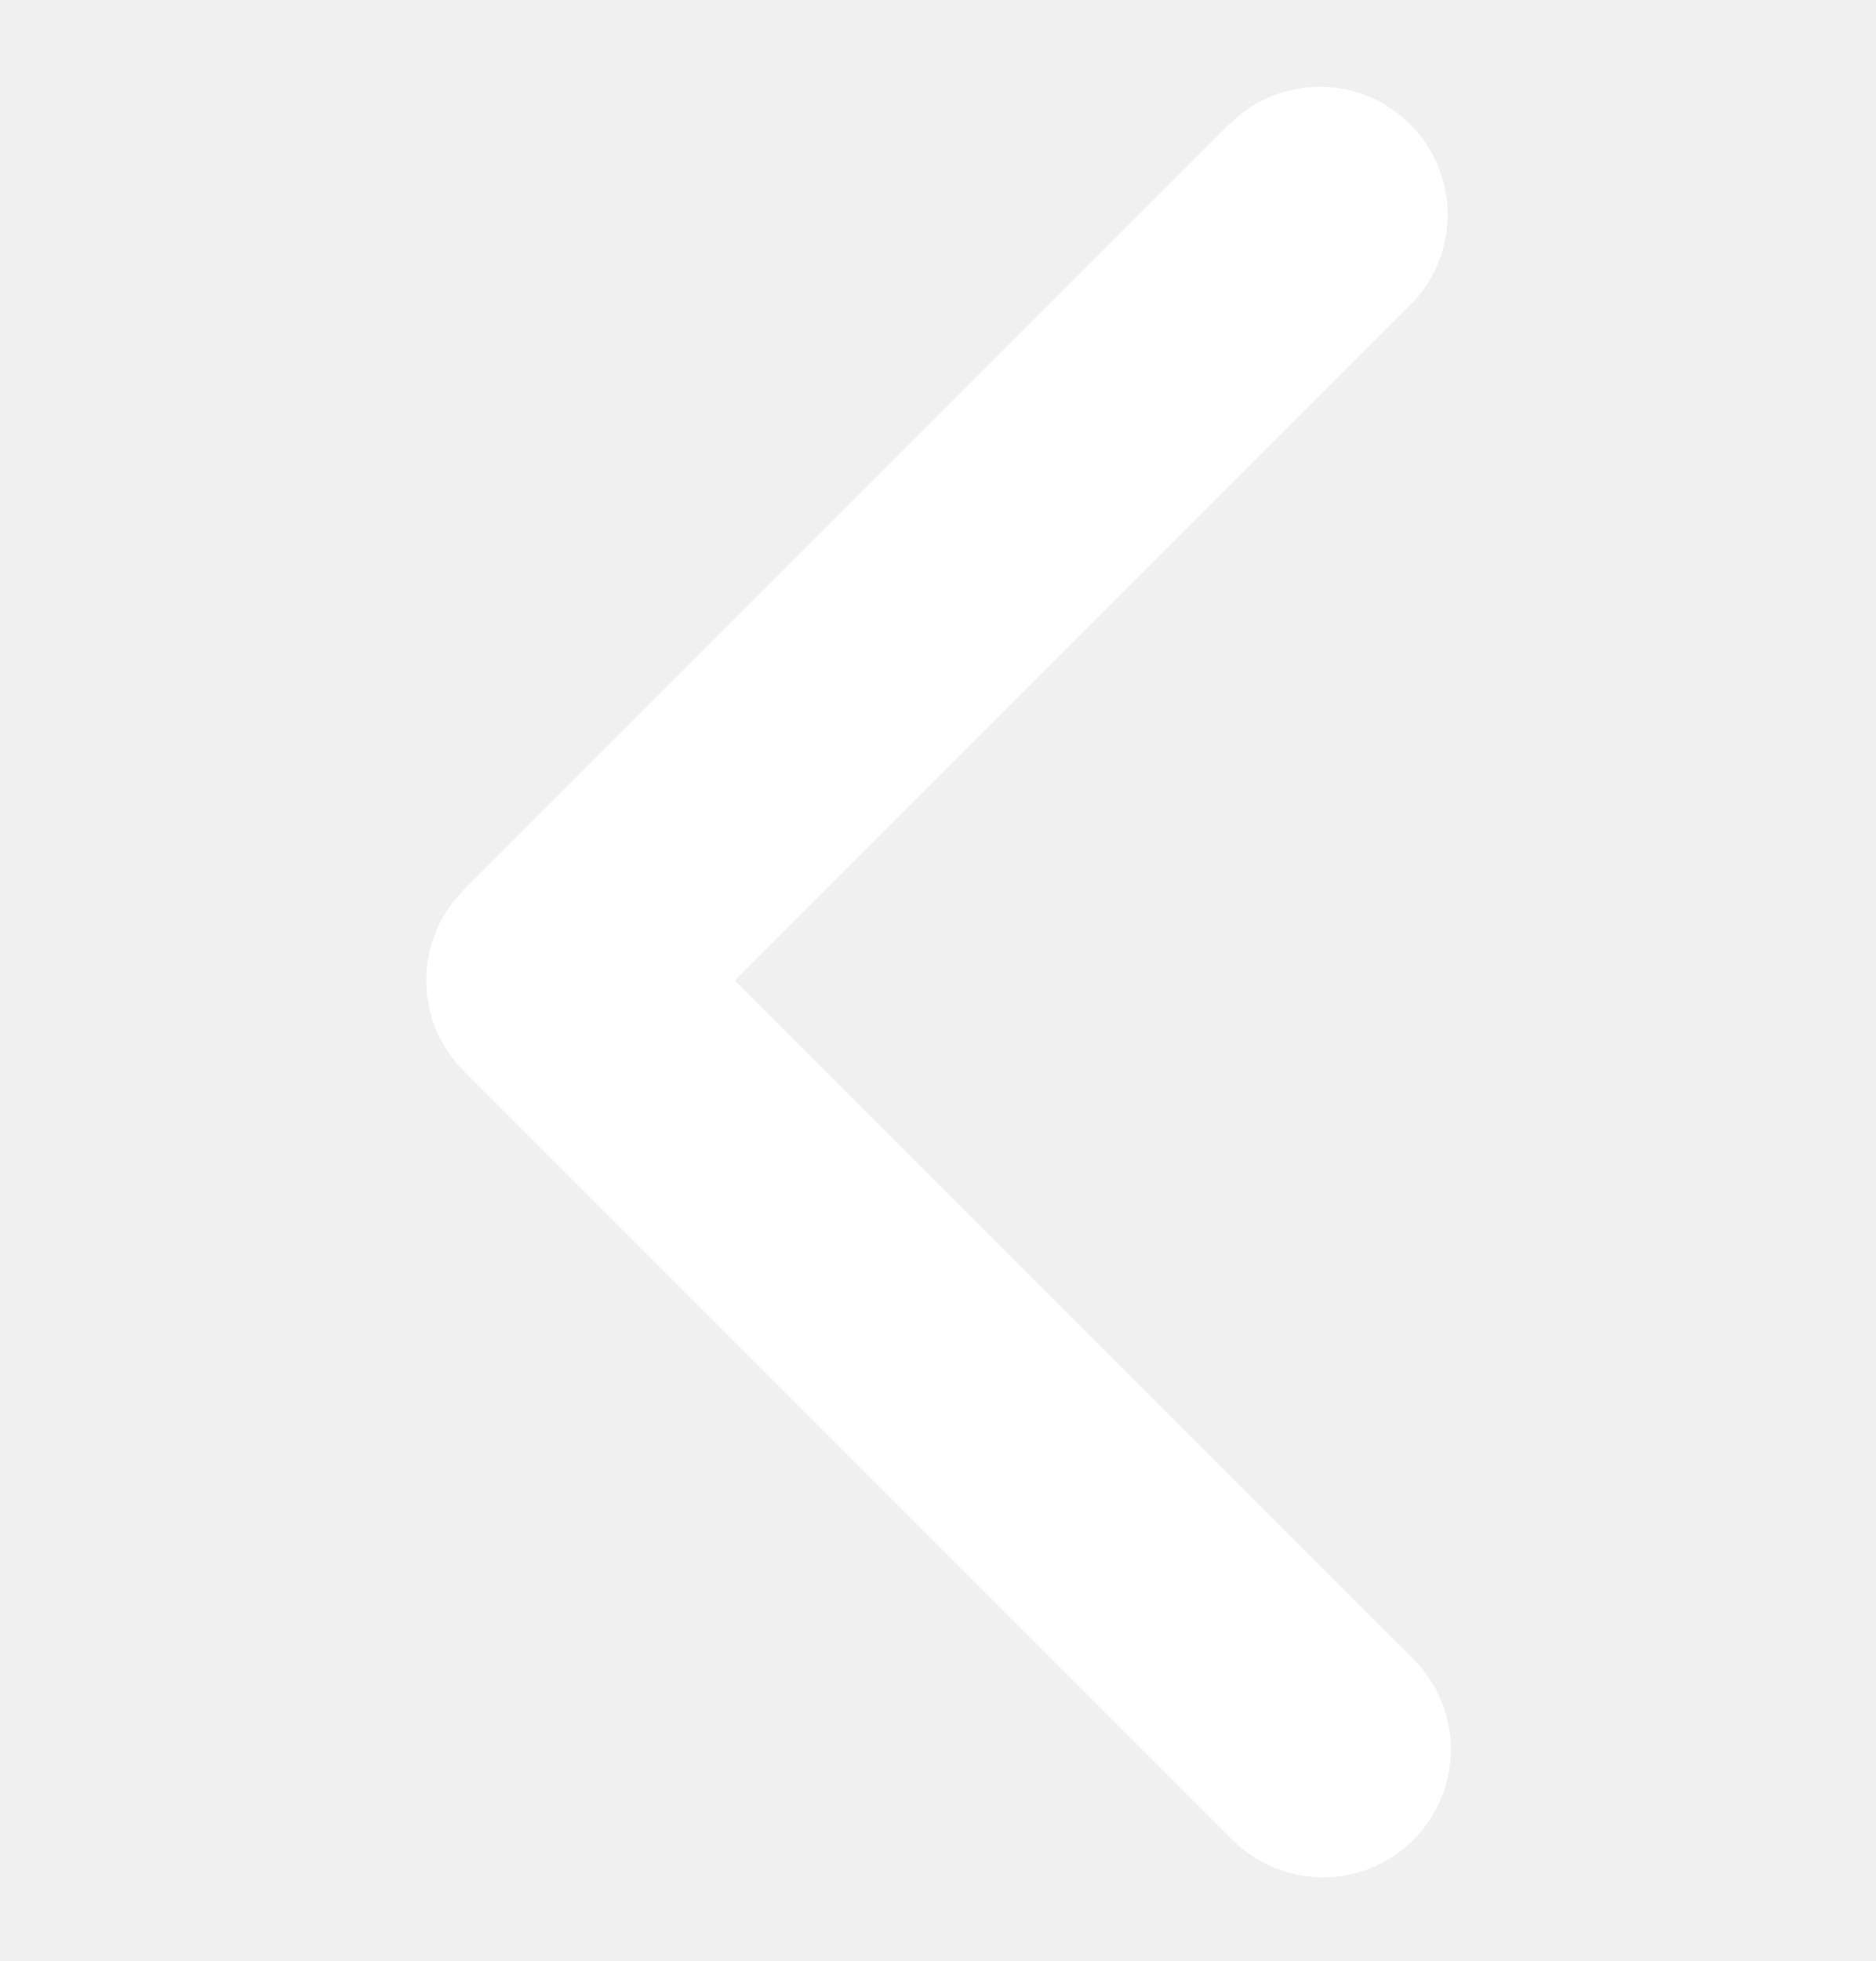
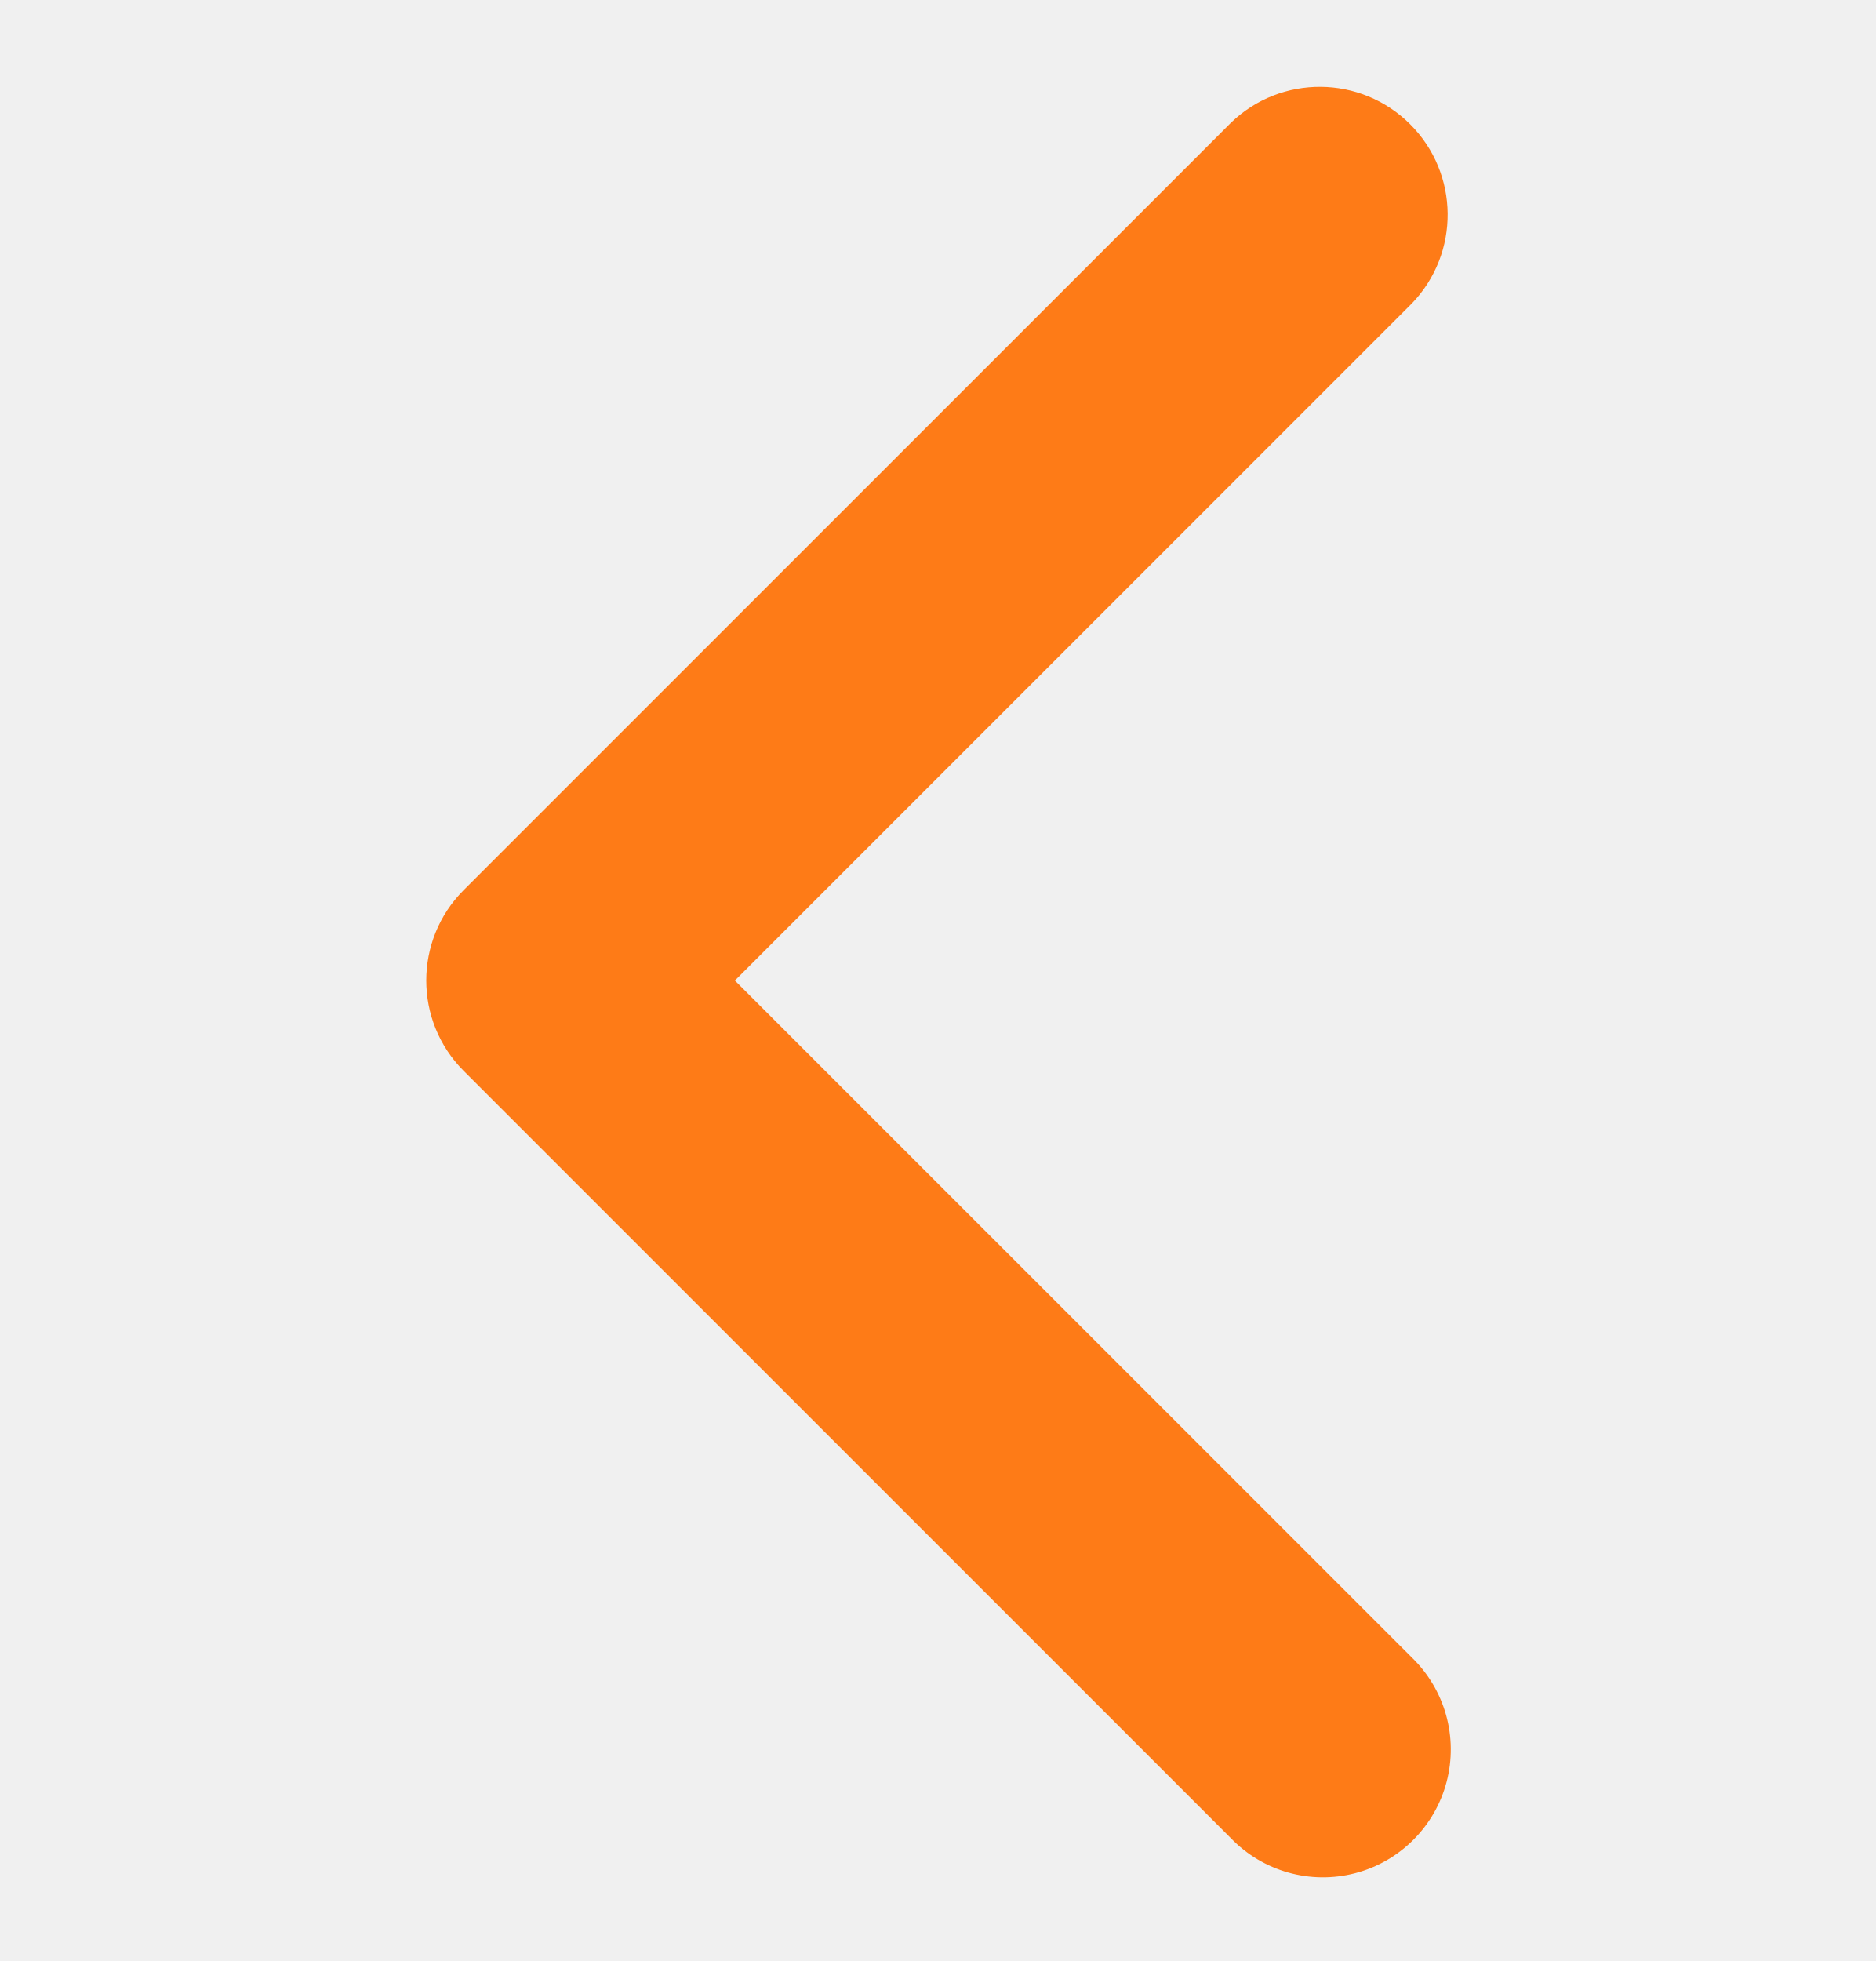
<svg xmlns="http://www.w3.org/2000/svg" width="22" height="23" viewBox="0 0 22 23">
-   <path fill="#FFF" fill-rule="nonzero" d="M8.621 11.5l7.94-7.94a1.5 1.5 0 0 0-2.122-2.12l-9 9a1.5 1.5 0 0 0 0 2.12l9 9a1.5 1.5 0 1 0 2.122-2.12L8.62 11.5z" />
+   <path fill="#fe7b17" fill-rule="nonzero" d="M8.621 11.5l7.94-7.94a1.5 1.5 0 0 0-2.122-2.12l-9 9a1.5 1.5 0 0 0 0 2.12l9 9a1.5 1.5 0 1 0 2.122-2.12L8.62 11.5z" />
</svg>
